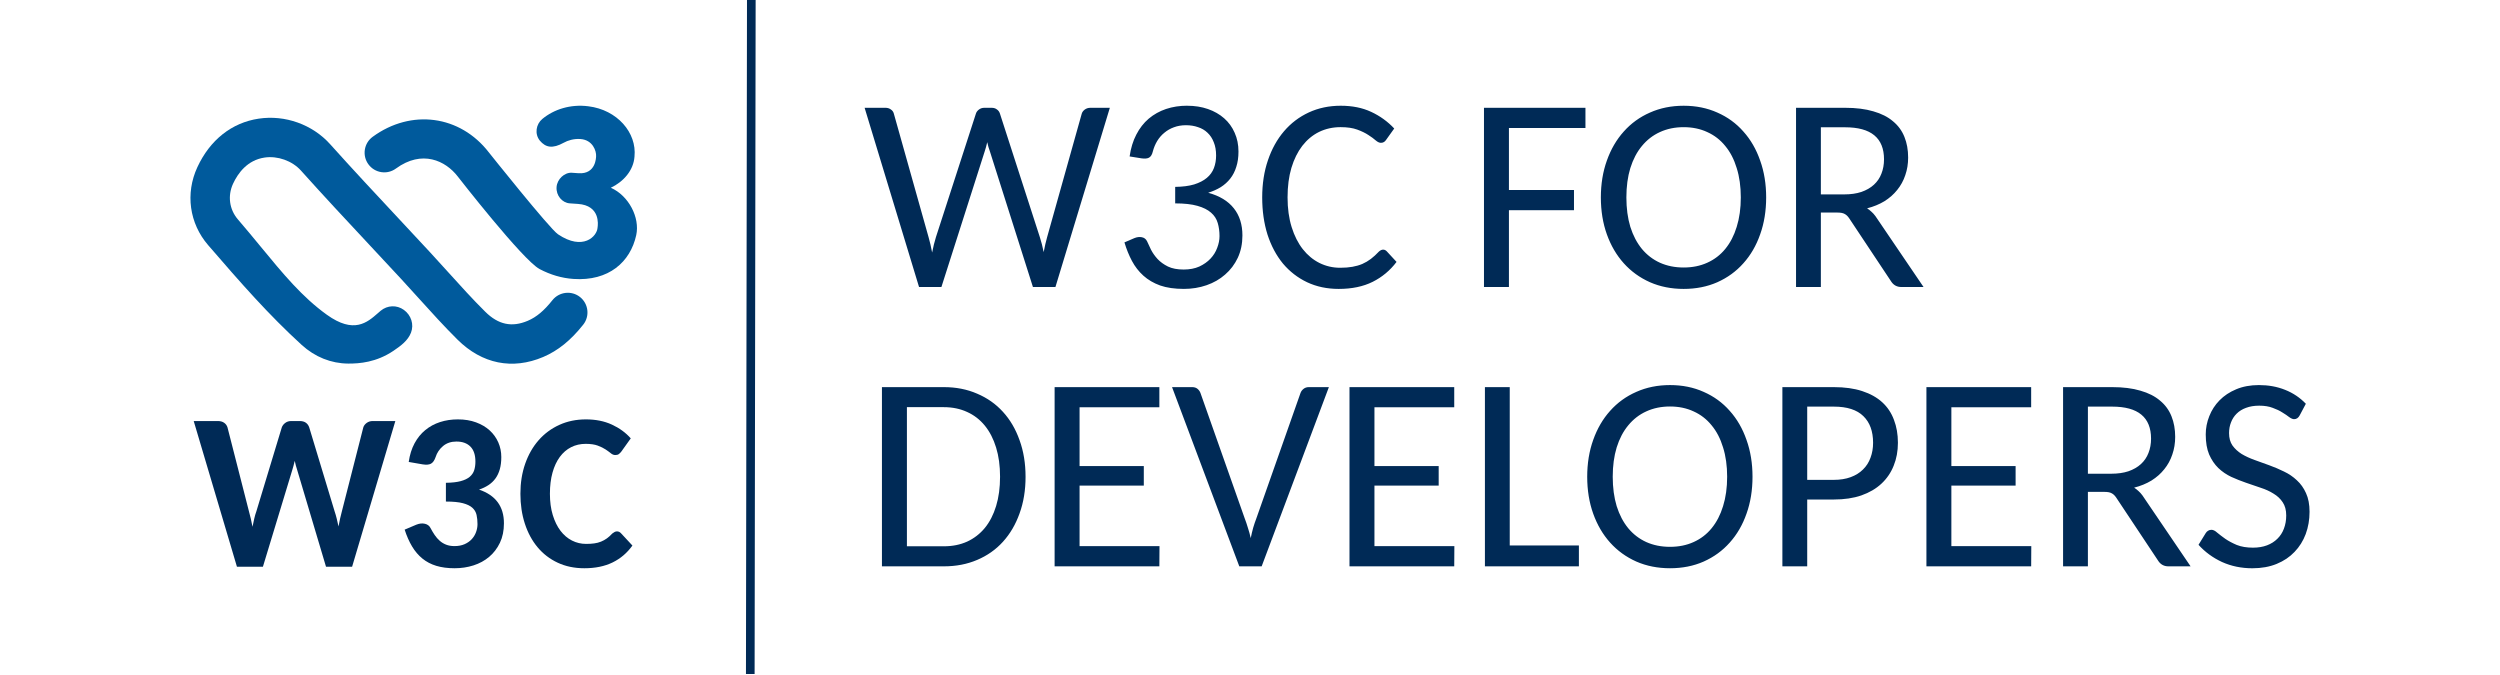
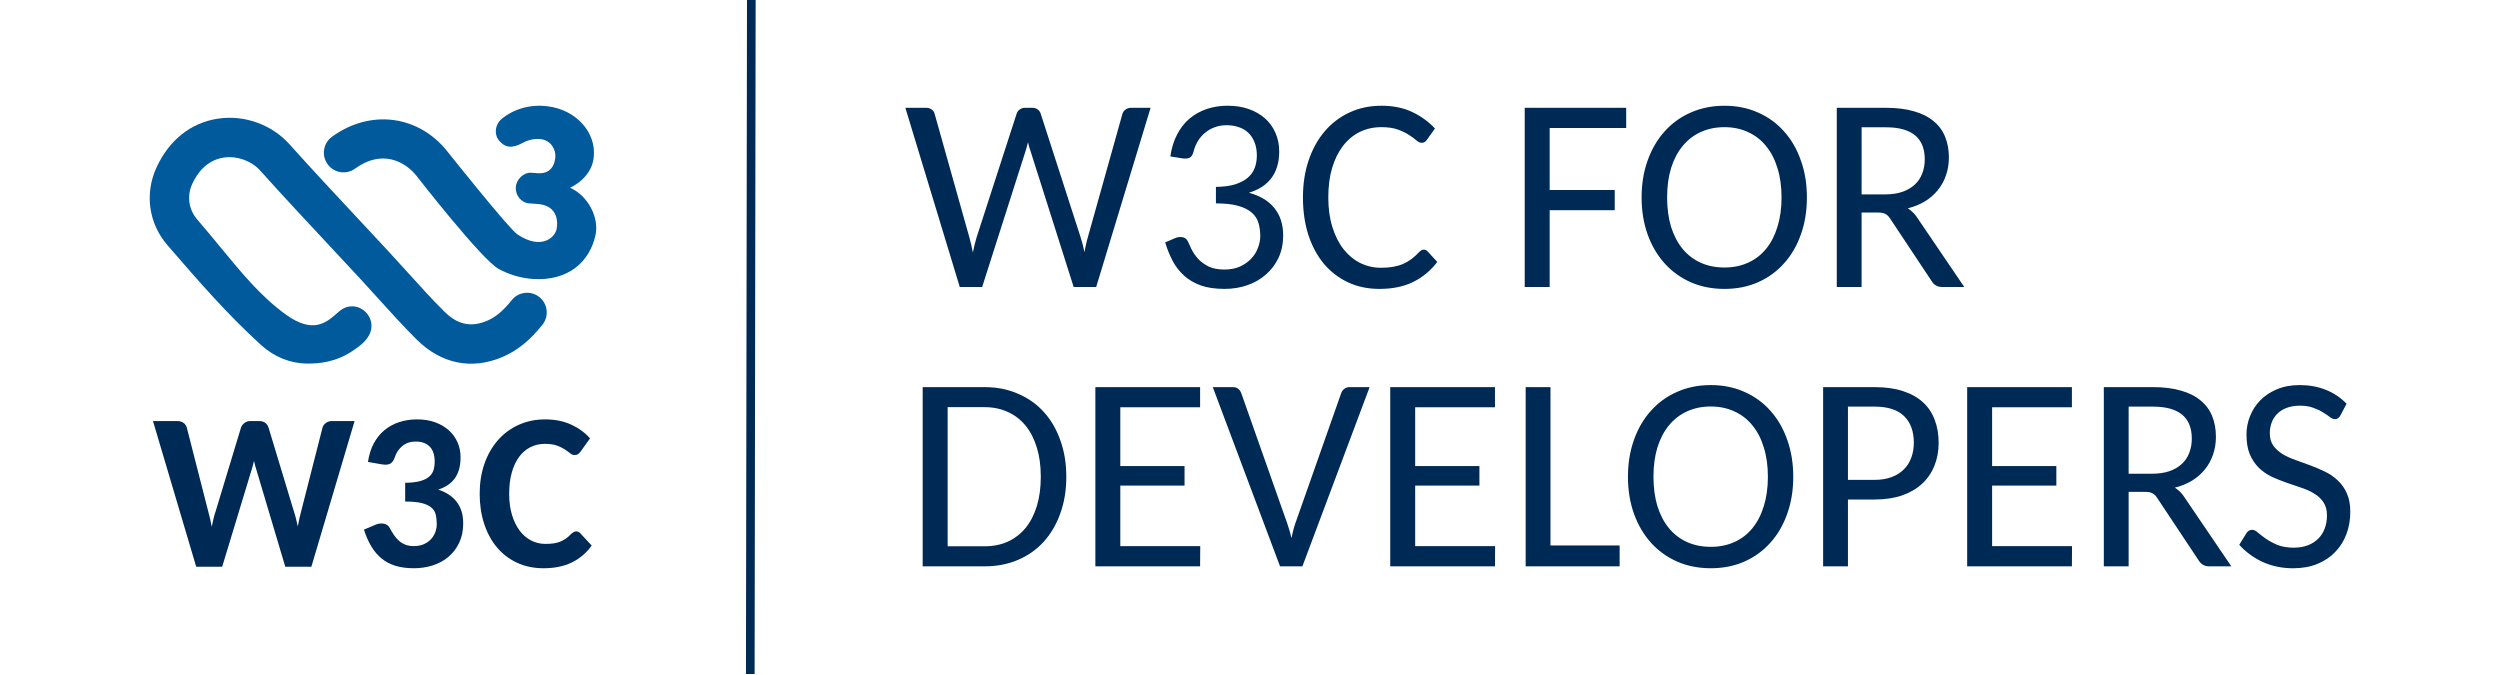
<svg xmlns="http://www.w3.org/2000/svg" version="1.1" id="svg2" width="800" height="216" viewBox="0 0 800 216" xml:space="preserve">
  <defs id="defs6" />
  <path d="M 0,216 V 0 h 800 v 216 z" style="fill:#ffffff;fill-opacity:1;fill-rule:nonzero;stroke:none;stroke-width:1.008" id="background" />
-   <g id="g3" transform="matrix(0.9265747,0,0,0.9265747,-45.56246,7.918147)">
+   <g id="g3" transform="matrix(0.9265747,0,0,0.9265747,-58.59792,7.918147)">
    <g id="g2" style="fill:#005a9c" transform="matrix(0.4460111,0,0,0.4460111,112.6565,27.31149)">
      <path d="m 306.8,149.604 c -6.578,-5.222 -16.183,-4.111 -21.404,2.467 -6.468,8.154 -12.342,13.063 -19.039,15.92 -12.351,5.256 -22.82,3.034 -32.941,-6.993 -9.918,-9.825 -19.582,-20.531 -28.957,-30.907 -4.586,-5.078 -9.18,-10.164 -13.834,-15.19 -7.951,-8.587 -15.945,-17.14 -23.93,-25.702 l -0.704,-0.755 C 148.622,69.854 130.668,50.629 113.35,31.318 99.617,16.001 78.4,8.414 57.987,11.482 37.125,14.602 20.257,27.953 10.483,49.069 c -9.418,20.336 -6.23,43.444 8.307,60.304 25.575,29.661 47.149,54.184 72.418,77.25 10.333,9.426 22.837,14.444 36.154,14.512 8.638,0.043 21.658,-0.932 34.942,-9.875 5.815,-3.916 11.232,-7.943 13.614,-14.089 2.424,-6.29 0.161,-13.52 -5.518,-17.598 -5.51,-3.967 -12.741,-3.688 -17.996,0.678 -0.661,0.551 -1.382,1.187 -2.17,1.874 -8.257,7.231 -18.531,16.233 -39.477,1.195 C 91.564,149.536 76.704,131.472 59.488,110.552 53.876,103.736 48.069,96.683 41.864,89.478 35.235,81.789 33.803,71.21 38.126,61.86 41.898,53.723 49.18,43.601 62.506,41.609 c 10.096,-1.518 21.412,2.517 28.169,10.045 17.462,19.48 35.552,38.858 53.048,57.583 8.197,8.774 16.394,17.556 24.549,26.363 4.569,4.934 9.079,9.926 13.656,14.995 9.613,10.639 19.548,21.633 30.042,32.034 18.946,18.776 42.494,23.532 66.34,13.385 11.452,-4.891 21.294,-12.834 30.957,-25.015 5.213,-6.569 4.111,-16.166 -2.467,-21.396 z" id="path1" />
      <path d="m 330.636,64.983 c 9.85,-4.671 17.598,-13.462 18.336,-24.125 1.873,-18.513 -13.368,-36.23 -35.789,-38.968 -13.766,-1.746 -26.541,2.331 -35.594,9.833 -4.84,4.026 -6.146,11.478 -1.95,16.733 4.586,5.467 9.875,6.425 18.531,1.67 3.102,-1.763 7.765,-3.23 12.893,-2.874 9.672,0.67 12.444,9.384 12.173,13.343 -0.043,0.585 0.017,14.08 -13.605,13.139 l -5.137,-0.356 c -5.722,-0.39 -11.444,4.959 -11.867,11.079 -0.458,6.511 4.306,12.198 10.231,12.614 l 6.315,0.432 c 17.378,1.204 15.564,15.953 15.199,18.31 -0.339,6.781 -11.224,18.284 -30.636,5.204 C 283.149,96.585 236.17,37.577 236.17,37.577 213.91,8.799 176.086,3.729 146.239,25.532 c -3.28,2.399 -5.442,5.934 -6.069,9.96 -0.619,4.018 0.356,8.044 2.755,11.325 2.399,3.28 5.934,5.442 9.952,6.069 4.043,0.627 8.053,-0.356 11.333,-2.755 20.361,-14.877 38.51,-6.01 47.843,6.061 0,0 50.438,64.873 63.424,71.748 8.426,4.459 17.225,7.036 26.168,7.655 27.448,1.899 44.164,-13.224 48.674,-33.941 2.958,-13.58 -5.824,-30.55 -19.684,-36.671 z" id="path2" />
    </g>
    <g id="g5" style="fill:#002a56" aria-label="W3C" transform="matrix(0.4460111,0,0,0.4460111,112.6565,27.31149)">
      <path d="m 7.656,245.622 h 18.687 c 1.981,0 3.61,0.456 4.884,1.359 1.274,0.903 2.135,2.093 2.591,3.568 l 16.649,65.151 c 0.961,3.398 1.869,7.336 2.718,11.807 0.452,-2.209 0.903,-4.317 1.359,-6.332 0.452,-2.008 0.988,-3.861 1.614,-5.56 l 19.707,-65.066 c 0.452,-1.305 1.328,-2.448 2.633,-3.444 1.301,-0.988 2.857,-1.483 4.672,-1.483 h 6.541 c 1.981,0 3.579,0.44 4.799,1.313 1.216,0.88 2.081,2.085 2.591,3.614 l 19.707,65.151 c 0.564,1.645 1.089,3.436 1.571,5.398 0.479,1.946 0.946,4 1.402,6.154 0.394,-2.154 0.807,-4.193 1.232,-6.116 0.425,-1.923 0.861,-3.707 1.317,-5.351 l 16.649,-65.236 c 0.394,-1.305 1.259,-2.448 2.591,-3.444 1.328,-0.988 2.9,-1.483 4.714,-1.483 h 17.498 L 130.313,358.425 H 110.097 L 87.757,283.421 c -0.34,-0.965 -0.668,-2.039 -0.977,-3.228 -0.313,-1.189 -0.61,-2.432 -0.892,-3.737 -0.286,1.305 -0.595,2.548 -0.934,3.737 -0.34,1.189 -0.653,2.263 -0.934,3.228 L 61.255,358.425 H 41.124 Z" id="path3" />
      <path d="m 212.198,244.348 c 5.209,0 9.896,0.764 14.058,2.293 4.162,1.529 7.687,3.614 10.575,6.239 2.888,2.641 5.108,5.722 6.668,9.266 1.556,3.537 2.336,7.313 2.336,11.336 0,3.568 -0.382,6.71 -1.147,9.429 -0.764,2.718 -1.884,5.097 -3.355,7.135 -1.475,2.039 -3.286,3.768 -5.436,5.181 -2.154,1.413 -4.587,2.579 -7.305,3.483 12.853,4.363 19.282,13.05 19.282,26.077 0,5.722 -1.035,10.749 -3.1,15.073 -2.07,4.34 -4.842,7.977 -8.324,10.919 -3.483,2.942 -7.533,5.151 -12.147,6.626 -4.618,1.475 -9.471,2.209 -14.568,2.209 -5.382,0 -10.124,-0.625 -14.228,-1.869 -4.108,-1.243 -7.703,-3.127 -10.788,-5.653 -3.089,-2.517 -5.749,-5.645 -7.985,-9.382 -2.239,-3.737 -4.151,-8.07 -5.734,-12.996 l 9.004,-3.822 c 2.378,-0.965 4.598,-1.205 6.668,-0.718 2.066,0.479 3.525,1.598 4.375,3.351 1.019,1.923 2.093,3.722 3.228,5.39 1.131,1.676 2.421,3.151 3.865,4.417 1.444,1.282 3.1,2.286 4.969,3.019 1.869,0.734 4.019,1.104 6.456,1.104 3,0 5.618,-0.494 7.857,-1.483 2.236,-0.996 4.089,-2.301 5.564,-3.907 1.471,-1.622 2.575,-3.444 3.313,-5.483 0.734,-2.039 1.104,-4.077 1.104,-6.116 0,-2.602 -0.243,-4.981 -0.722,-7.135 -0.483,-2.154 -1.56,-3.992 -3.228,-5.521 -1.672,-1.529 -4.12,-2.718 -7.348,-3.568 -3.228,-0.849 -7.618,-1.274 -13.166,-1.274 v -14.525 c 4.641,-0.054 8.452,-0.479 11.425,-1.274 2.973,-0.795 5.309,-1.915 7.008,-3.351 1.699,-1.452 2.857,-3.158 3.483,-5.143 0.622,-1.985 0.934,-4.193 0.934,-6.626 0,-5.151 -1.29,-9.035 -3.865,-11.637 -2.579,-2.602 -6.189,-3.907 -10.83,-3.907 -4.135,0 -7.591,1.158 -10.363,3.483 -2.776,2.324 -4.703,5.181 -5.776,8.579 -0.907,2.602 -2.112,4.301 -3.61,5.097 -1.502,0.795 -3.641,0.965 -6.413,0.51 l -10.788,-1.869 c 0.792,-5.49 2.293,-10.293 4.502,-14.402 2.209,-4.1 4.981,-7.529 8.324,-10.27 3.34,-2.749 7.147,-4.819 11.425,-6.209 4.274,-1.382 8.876,-2.077 13.803,-2.077 z" id="path4" />
      <path d="m 335.38,331.074 c 1.189,0 2.209,0.456 3.058,1.359 l 8.919,9.598 c -4.077,5.722 -9.189,10.077 -15.332,13.081 -6.147,3.004 -13.436,4.502 -21.873,4.502 -7.645,0 -14.525,-1.429 -20.641,-4.293 -6.116,-2.857 -11.313,-6.849 -15.587,-11.969 -4.278,-5.127 -7.56,-11.212 -9.853,-18.27 -2.293,-7.043 -3.44,-14.765 -3.44,-23.143 0,-8.44 1.232,-16.178 3.695,-23.236 2.463,-7.043 5.931,-13.12 10.405,-18.216 4.471,-5.097 9.822,-9.058 16.054,-11.892 6.228,-2.834 13.081,-4.247 20.556,-4.247 7.587,0 14.297,1.344 20.131,4.039 5.83,2.687 10.703,6.239 14.61,10.656 l -7.475,10.448 c -0.51,0.625 -1.093,1.189 -1.741,1.699 -0.653,0.51 -1.571,0.764 -2.761,0.764 -1.189,0 -2.336,-0.456 -3.44,-1.359 -1.104,-0.903 -2.463,-1.9 -4.077,-2.973 -1.614,-1.073 -3.641,-2.07 -6.073,-2.973 -2.436,-0.903 -5.552,-1.359 -9.344,-1.359 -4.135,0 -7.9,0.865 -11.297,2.595 -3.398,1.722 -6.317,4.247 -8.749,7.552 -2.436,3.32 -4.32,7.367 -5.649,12.155 -1.332,4.78 -1.996,10.232 -1.996,16.348 0,6.17 0.734,11.668 2.209,16.479 1.471,4.811 3.467,8.873 5.988,12.193 2.517,3.305 5.479,5.83 8.876,7.552 3.398,1.73 7.05,2.595 10.958,2.595 2.32,0 4.417,-0.124 6.286,-0.386 1.869,-0.247 3.61,-0.703 5.224,-1.359 1.614,-0.649 3.127,-1.483 4.544,-2.502 1.413,-1.019 2.83,-2.293 4.247,-3.822 0.564,-0.456 1.147,-0.834 1.741,-1.151 0.595,-0.309 1.201,-0.463 1.826,-0.463 z" id="path5" />
    </g>
  </g>
-   <g id="text1" style="font-size:32px;line-height:100%;font-family:Carlito;-inkscape-font-specification:Carlito;letter-spacing:0px;word-spacing:0px;fill:#002a56;stroke-width:1px" transform="matrix(2.793276,0,0,2.793276,-500.1434,399.104)" aria-label="W3C FOR&#10;DEVELOPERS">
+   <g id="text1" style="font-size:32px;line-height:100%;font-family:Carlito;-inkscape-font-specification:Carlito;letter-spacing:0px;word-spacing:0px;fill:#002a56;stroke-width:1px" transform="matrix(2.793276,0,0,2.793276,-487.1062,399.104)" aria-label="W3C FOR&#10;DEVELOPERS">
    <path d="m 278.104,-130.531 h 2.391 q 0.359,0 0.609,0.188 0.266,0.172 0.344,0.469 l 3.984,14.172 q 0.219,0.75 0.406,1.75 0.094,-0.484 0.203,-0.922 0.109,-0.453 0.234,-0.844 l 4.578,-14.141 q 0.078,-0.266 0.344,-0.469 0.266,-0.203 0.625,-0.203 h 0.828 q 0.375,0 0.609,0.188 0.25,0.172 0.344,0.469 l 4.578,14.172 q 0.125,0.375 0.234,0.812 0.109,0.422 0.203,0.891 0.094,-0.469 0.188,-0.906 0.094,-0.438 0.203,-0.797 l 3.969,-14.156 q 0.078,-0.266 0.344,-0.469 0.281,-0.203 0.641,-0.203 h 2.234 L 299.964,-110 h -2.578 l -4.938,-15.562 q -0.078,-0.219 -0.156,-0.469 -0.062,-0.266 -0.141,-0.562 -0.062,0.297 -0.141,0.562 -0.062,0.25 -0.141,0.469 L 286.901,-110 h -2.562 z M 307.87,-110 Z m 7.188,-20.766 q 1.297,0 2.375,0.375 1.078,0.375 1.859,1.062 0.781,0.688 1.203,1.656 0.438,0.969 0.438,2.156 0,0.984 -0.25,1.75 -0.234,0.766 -0.688,1.344 -0.453,0.578 -1.094,0.984 -0.641,0.391 -1.438,0.641 1.953,0.531 2.938,1.781 0.984,1.234 0.984,3.109 0,1.422 -0.531,2.562 -0.531,1.125 -1.453,1.922 -0.906,0.797 -2.125,1.219 -1.219,0.422 -2.594,0.422 -1.594,0 -2.719,-0.391 -1.125,-0.406 -1.922,-1.125 -0.797,-0.719 -1.312,-1.688 -0.516,-0.969 -0.859,-2.125 l 1.125,-0.484 q 0.453,-0.188 0.859,-0.109 0.422,0.078 0.609,0.469 0.188,0.406 0.453,0.969 0.281,0.547 0.75,1.062 0.469,0.5 1.188,0.859 0.719,0.344 1.797,0.344 1.031,0 1.797,-0.344 0.766,-0.359 1.281,-0.906 0.516,-0.547 0.766,-1.234 0.266,-0.688 0.266,-1.344 0,-0.812 -0.203,-1.5 -0.203,-0.703 -0.766,-1.188 -0.562,-0.5 -1.562,-0.781 -0.984,-0.281 -2.547,-0.281 v -1.891 q 1.281,-0.016 2.172,-0.281 0.891,-0.281 1.453,-0.75 0.562,-0.469 0.812,-1.125 0.25,-0.656 0.25,-1.438 0,-0.875 -0.266,-1.516 -0.25,-0.656 -0.719,-1.094 -0.453,-0.437 -1.094,-0.641 -0.625,-0.219 -1.375,-0.219 -0.75,0 -1.375,0.234 -0.609,0.219 -1.094,0.625 -0.484,0.391 -0.828,0.953 -0.328,0.547 -0.5,1.203 -0.125,0.531 -0.438,0.703 -0.297,0.156 -0.844,0.078 l -1.375,-0.219 q 0.203,-1.422 0.766,-2.5 0.562,-1.094 1.422,-1.828 0.875,-0.734 1.984,-1.109 1.125,-0.375 2.422,-0.375 z m 22.453,16.484 q 0.219,0 0.406,0.188 l 1.125,1.219 q -1.109,1.469 -2.734,2.281 -1.625,0.812 -3.891,0.812 -2,0 -3.625,-0.766 -1.609,-0.766 -2.766,-2.141 -1.141,-1.391 -1.766,-3.312 -0.609,-1.938 -0.609,-4.266 0,-2.328 0.656,-4.25 0.656,-1.938 1.844,-3.328 1.188,-1.391 2.844,-2.156 1.656,-0.766 3.656,-0.766 1.984,0 3.484,0.703 1.516,0.703 2.641,1.906 l -0.938,1.312 q -0.094,0.141 -0.234,0.234 -0.141,0.094 -0.359,0.094 -0.266,0 -0.594,-0.281 -0.312,-0.281 -0.828,-0.609 -0.516,-0.344 -1.281,-0.625 -0.766,-0.281 -1.906,-0.281 -1.344,0 -2.469,0.547 -1.109,0.547 -1.922,1.594 -0.797,1.031 -1.25,2.531 -0.438,1.484 -0.438,3.375 0,1.906 0.469,3.406 0.469,1.5 1.281,2.531 0.812,1.031 1.906,1.578 1.109,0.547 2.375,0.547 0.781,0 1.391,-0.109 0.625,-0.109 1.141,-0.328 0.531,-0.234 0.984,-0.578 0.469,-0.359 0.922,-0.844 0.25,-0.219 0.484,-0.219 z m 23.172,-16.25 v 2.312 h -8.766 v 7.109 h 7.453 v 2.312 h -7.453 V -110 h -2.859 v -20.531 z m 20.703,10.266 q 0,2.312 -0.688,4.234 -0.672,1.922 -1.922,3.312 -1.234,1.391 -2.984,2.172 -1.734,0.766 -3.859,0.766 -2.109,0 -3.859,-0.766 -1.75,-0.781 -3,-2.172 -1.25,-1.391 -1.938,-3.312 -0.688,-1.922 -0.688,-4.234 0,-2.297 0.688,-4.219 0.688,-1.938 1.938,-3.328 1.25,-1.406 3,-2.172 1.75,-0.781 3.859,-0.781 2.125,0 3.859,0.781 1.75,0.766 2.984,2.172 1.25,1.391 1.922,3.328 0.688,1.922 0.688,4.219 z m -2.906,0 q 0,-1.875 -0.469,-3.359 -0.453,-1.5 -1.312,-2.531 -0.844,-1.047 -2.062,-1.594 -1.203,-0.562 -2.703,-0.562 -1.5,0 -2.719,0.562 -1.203,0.547 -2.062,1.594 -0.859,1.031 -1.328,2.531 -0.453,1.484 -0.453,3.359 0,1.875 0.453,3.375 0.469,1.484 1.328,2.531 0.859,1.031 2.062,1.578 1.219,0.547 2.719,0.547 1.5,0 2.703,-0.547 1.219,-0.547 2.062,-1.578 0.859,-1.047 1.312,-2.531 0.469,-1.5 0.469,-3.375 z m 9.172,1.734 V -110 h -2.844 v -20.531 h 5.625 q 1.875,0 3.234,0.406 1.375,0.391 2.25,1.141 0.891,0.734 1.312,1.797 0.422,1.047 0.422,2.359 0,1.078 -0.328,2.016 -0.312,0.938 -0.922,1.688 -0.594,0.75 -1.469,1.297 -0.875,0.531 -1.984,0.812 0.266,0.172 0.5,0.391 0.234,0.203 0.453,0.5 l 5.516,8.125 h -2.531 q -0.734,0 -1.141,-0.578 l -4.859,-7.312 q -0.234,-0.344 -0.516,-0.484 -0.266,-0.156 -0.812,-0.156 z m 0,-2.078 h 2.672 q 1.125,0 1.969,-0.281 0.859,-0.297 1.438,-0.828 0.578,-0.531 0.859,-1.266 0.297,-0.75 0.297,-1.641 0,-3.672 -4.453,-3.672 h -2.781 z" id="path6" />
    <path d="m 296.542,-88.266 q 0,2.312 -0.688,4.203 -0.672,1.891 -1.906,3.25 -1.219,1.344 -2.953,2.078 Q 289.276,-78 287.182,-78 h -7.094 v -20.531 h 7.094 q 2.094,0 3.812,0.75 1.734,0.734 2.953,2.078 1.234,1.344 1.906,3.25 0.688,1.891 0.688,4.188 z m -2.922,0 q 0,-1.875 -0.453,-3.344 -0.453,-1.484 -1.297,-2.516 -0.844,-1.031 -2.031,-1.562 -1.188,-0.547 -2.656,-0.547 h -4.234 v 15.938 h 4.234 q 1.469,0 2.656,-0.531 1.188,-0.547 2.031,-1.562 0.844,-1.031 1.297,-2.516 0.453,-1.484 0.453,-3.359 z m 18.25,-10.266 v 2.312 h -9.141 v 6.734 h 7.359 V -87.25 h -7.359 v 6.938 h 9.156 L 311.87,-78 h -12 v -20.531 z m 1.453,0 h 2.297 q 0.375,0 0.609,0.188 0.234,0.188 0.344,0.469 l 5.078,14.391 q 0.188,0.484 0.359,1.062 0.188,0.562 0.328,1.188 0.125,-0.625 0.281,-1.188 0.172,-0.578 0.359,-1.062 l 5.062,-14.375 q 0.094,-0.266 0.344,-0.469 0.25,-0.203 0.609,-0.203 h 2.297 L 323.589,-78 h -2.562 z m 32.328,0 v 2.312 h -9.141 v 6.734 h 7.359 V -87.25 h -7.359 v 6.938 h 9.156 L 345.651,-78 h -12 v -20.531 z m 6.359,18.141 h 7.922 V -78 h -10.766 v -20.531 h 2.844 z m 27.812,-7.875 q 0,2.312 -0.688,4.234 -0.672,1.922 -1.922,3.312 -1.234,1.391 -2.984,2.172 -1.734,0.766 -3.859,0.766 -2.109,0 -3.859,-0.766 -1.75,-0.781 -3,-2.172 -1.25,-1.391 -1.938,-3.312 -0.688,-1.922 -0.688,-4.234 0,-2.297 0.688,-4.219 0.688,-1.938 1.938,-3.328 1.25,-1.406 3,-2.172 1.75,-0.781 3.859,-0.781 2.125,0 3.859,0.781 1.75,0.766 2.984,2.172 1.25,1.391 1.922,3.328 0.688,1.922 0.688,4.219 z m -2.906,0 q 0,-1.875 -0.469,-3.359 -0.453,-1.5 -1.312,-2.531 -0.844,-1.047 -2.062,-1.594 -1.203,-0.562 -2.703,-0.562 -1.5,0 -2.719,0.562 -1.203,0.547 -2.062,1.594 -0.859,1.031 -1.328,2.531 -0.453,1.484 -0.453,3.359 0,1.875 0.453,3.375 0.469,1.484 1.328,2.531 0.859,1.031 2.062,1.578 1.219,0.547 2.719,0.547 1.5,0 2.703,-0.547 1.219,-0.547 2.062,-1.578 0.859,-1.047 1.312,-2.531 0.469,-1.5 0.469,-3.375 z m 9.172,2.609 V -78 h -2.844 v -20.531 h 5.891 q 1.875,0 3.25,0.453 1.391,0.453 2.297,1.281 0.906,0.828 1.344,2.016 0.453,1.172 0.453,2.625 0,1.438 -0.484,2.625 -0.469,1.188 -1.406,2.062 -0.922,0.859 -2.297,1.344 -1.359,0.469 -3.156,0.469 z m 0,-2.25 h 3.047 q 1.094,0 1.938,-0.312 0.844,-0.312 1.406,-0.875 0.578,-0.562 0.859,-1.344 0.297,-0.781 0.297,-1.719 0,-1.969 -1.109,-3.047 -1.109,-1.094 -3.391,-1.094 h -3.047 z m 25.656,-10.625 v 2.312 h -9.141 v 6.734 h 7.359 V -87.25 h -7.359 v 6.938 h 9.156 L 411.745,-78 h -12 v -20.531 z m 6.5,12 V -78 h -2.844 v -20.531 h 5.625 q 1.875,0 3.234,0.406 1.375,0.391 2.25,1.141 0.891,0.734 1.312,1.797 0.422,1.047 0.422,2.359 0,1.078 -0.328,2.016 -0.312,0.938 -0.922,1.688 -0.594,0.75 -1.469,1.297 -0.875,0.531 -1.984,0.812 0.266,0.172 0.5,0.391 0.234,0.203 0.453,0.5 l 5.516,8.125 h -2.531 q -0.734,0 -1.141,-0.578 l -4.859,-7.312 q -0.234,-0.344 -0.516,-0.484 -0.266,-0.156 -0.812,-0.156 z m 0,-2.078 h 2.672 q 1.125,0 1.969,-0.281 0.859,-0.297 1.438,-0.828 0.578,-0.531 0.859,-1.266 0.297,-0.75 0.297,-1.641 0,-3.672 -4.453,-3.672 h -2.781 z m 24.266,-6.688 q -0.234,0.438 -0.641,0.438 -0.234,0 -0.562,-0.234 -0.312,-0.25 -0.781,-0.531 -0.453,-0.297 -1.109,-0.531 -0.641,-0.25 -1.547,-0.25 -0.859,0 -1.516,0.25 -0.641,0.234 -1.078,0.672 -0.422,0.422 -0.641,1 -0.219,0.562 -0.219,1.219 0,0.859 0.391,1.422 0.406,0.562 1.047,0.969 0.656,0.391 1.484,0.688 0.828,0.297 1.688,0.609 0.859,0.312 1.688,0.719 0.828,0.391 1.469,1 0.656,0.594 1.047,1.469 0.406,0.875 0.406,2.141 0,1.359 -0.438,2.547 -0.438,1.172 -1.281,2.047 -0.828,0.875 -2.047,1.375 -1.219,0.5 -2.781,0.5 -1.891,0 -3.484,-0.719 -1.578,-0.734 -2.688,-1.969 l 0.828,-1.344 q 0.109,-0.172 0.266,-0.266 0.172,-0.109 0.391,-0.109 0.297,0 0.656,0.328 0.375,0.312 0.922,0.703 0.547,0.375 1.312,0.703 0.781,0.312 1.859,0.312 0.906,0 1.609,-0.266 0.703,-0.266 1.188,-0.75 0.5,-0.484 0.75,-1.156 0.266,-0.688 0.266,-1.516 0,-0.922 -0.406,-1.516 -0.391,-0.594 -1.047,-0.984 -0.641,-0.406 -1.469,-0.672 -0.828,-0.281 -1.688,-0.578 -0.859,-0.297 -1.688,-0.672 -0.828,-0.391 -1.484,-1.016 -0.641,-0.625 -1.047,-1.547 -0.391,-0.922 -0.391,-2.297 0,-1.078 0.406,-2.094 0.406,-1.031 1.172,-1.812 0.781,-0.797 1.906,-1.266 1.141,-0.484 2.609,-0.484 1.641,0 3,0.547 1.375,0.547 2.375,1.594 z" id="path7" />
  </g>
-   <path style="fill:none;fill-rule:evenodd;stroke:#002a56;stroke-width:3.66;stroke-linecap:butt;stroke-linejoin:miter;stroke-dasharray:none;stroke-opacity:1" d="M 413.583,0.003 413.145,285.336" id="path7425" transform="matrix(0.7558695,0,0,0.7558695,-72.19365,-2.538341e-7)" />
+   <path style="fill:none;fill-rule:evenodd;stroke:#002a56;stroke-width:3.66;stroke-linecap:butt;stroke-linejoin:miter;stroke-dasharray:none;stroke-opacity:1" d="M 413.583,0.003 413.145,285.336" id="path7425" transform="matrix(0.7558695,0,0,0.7558695,-72.19273,-2.538341e-7)" />
</svg>
